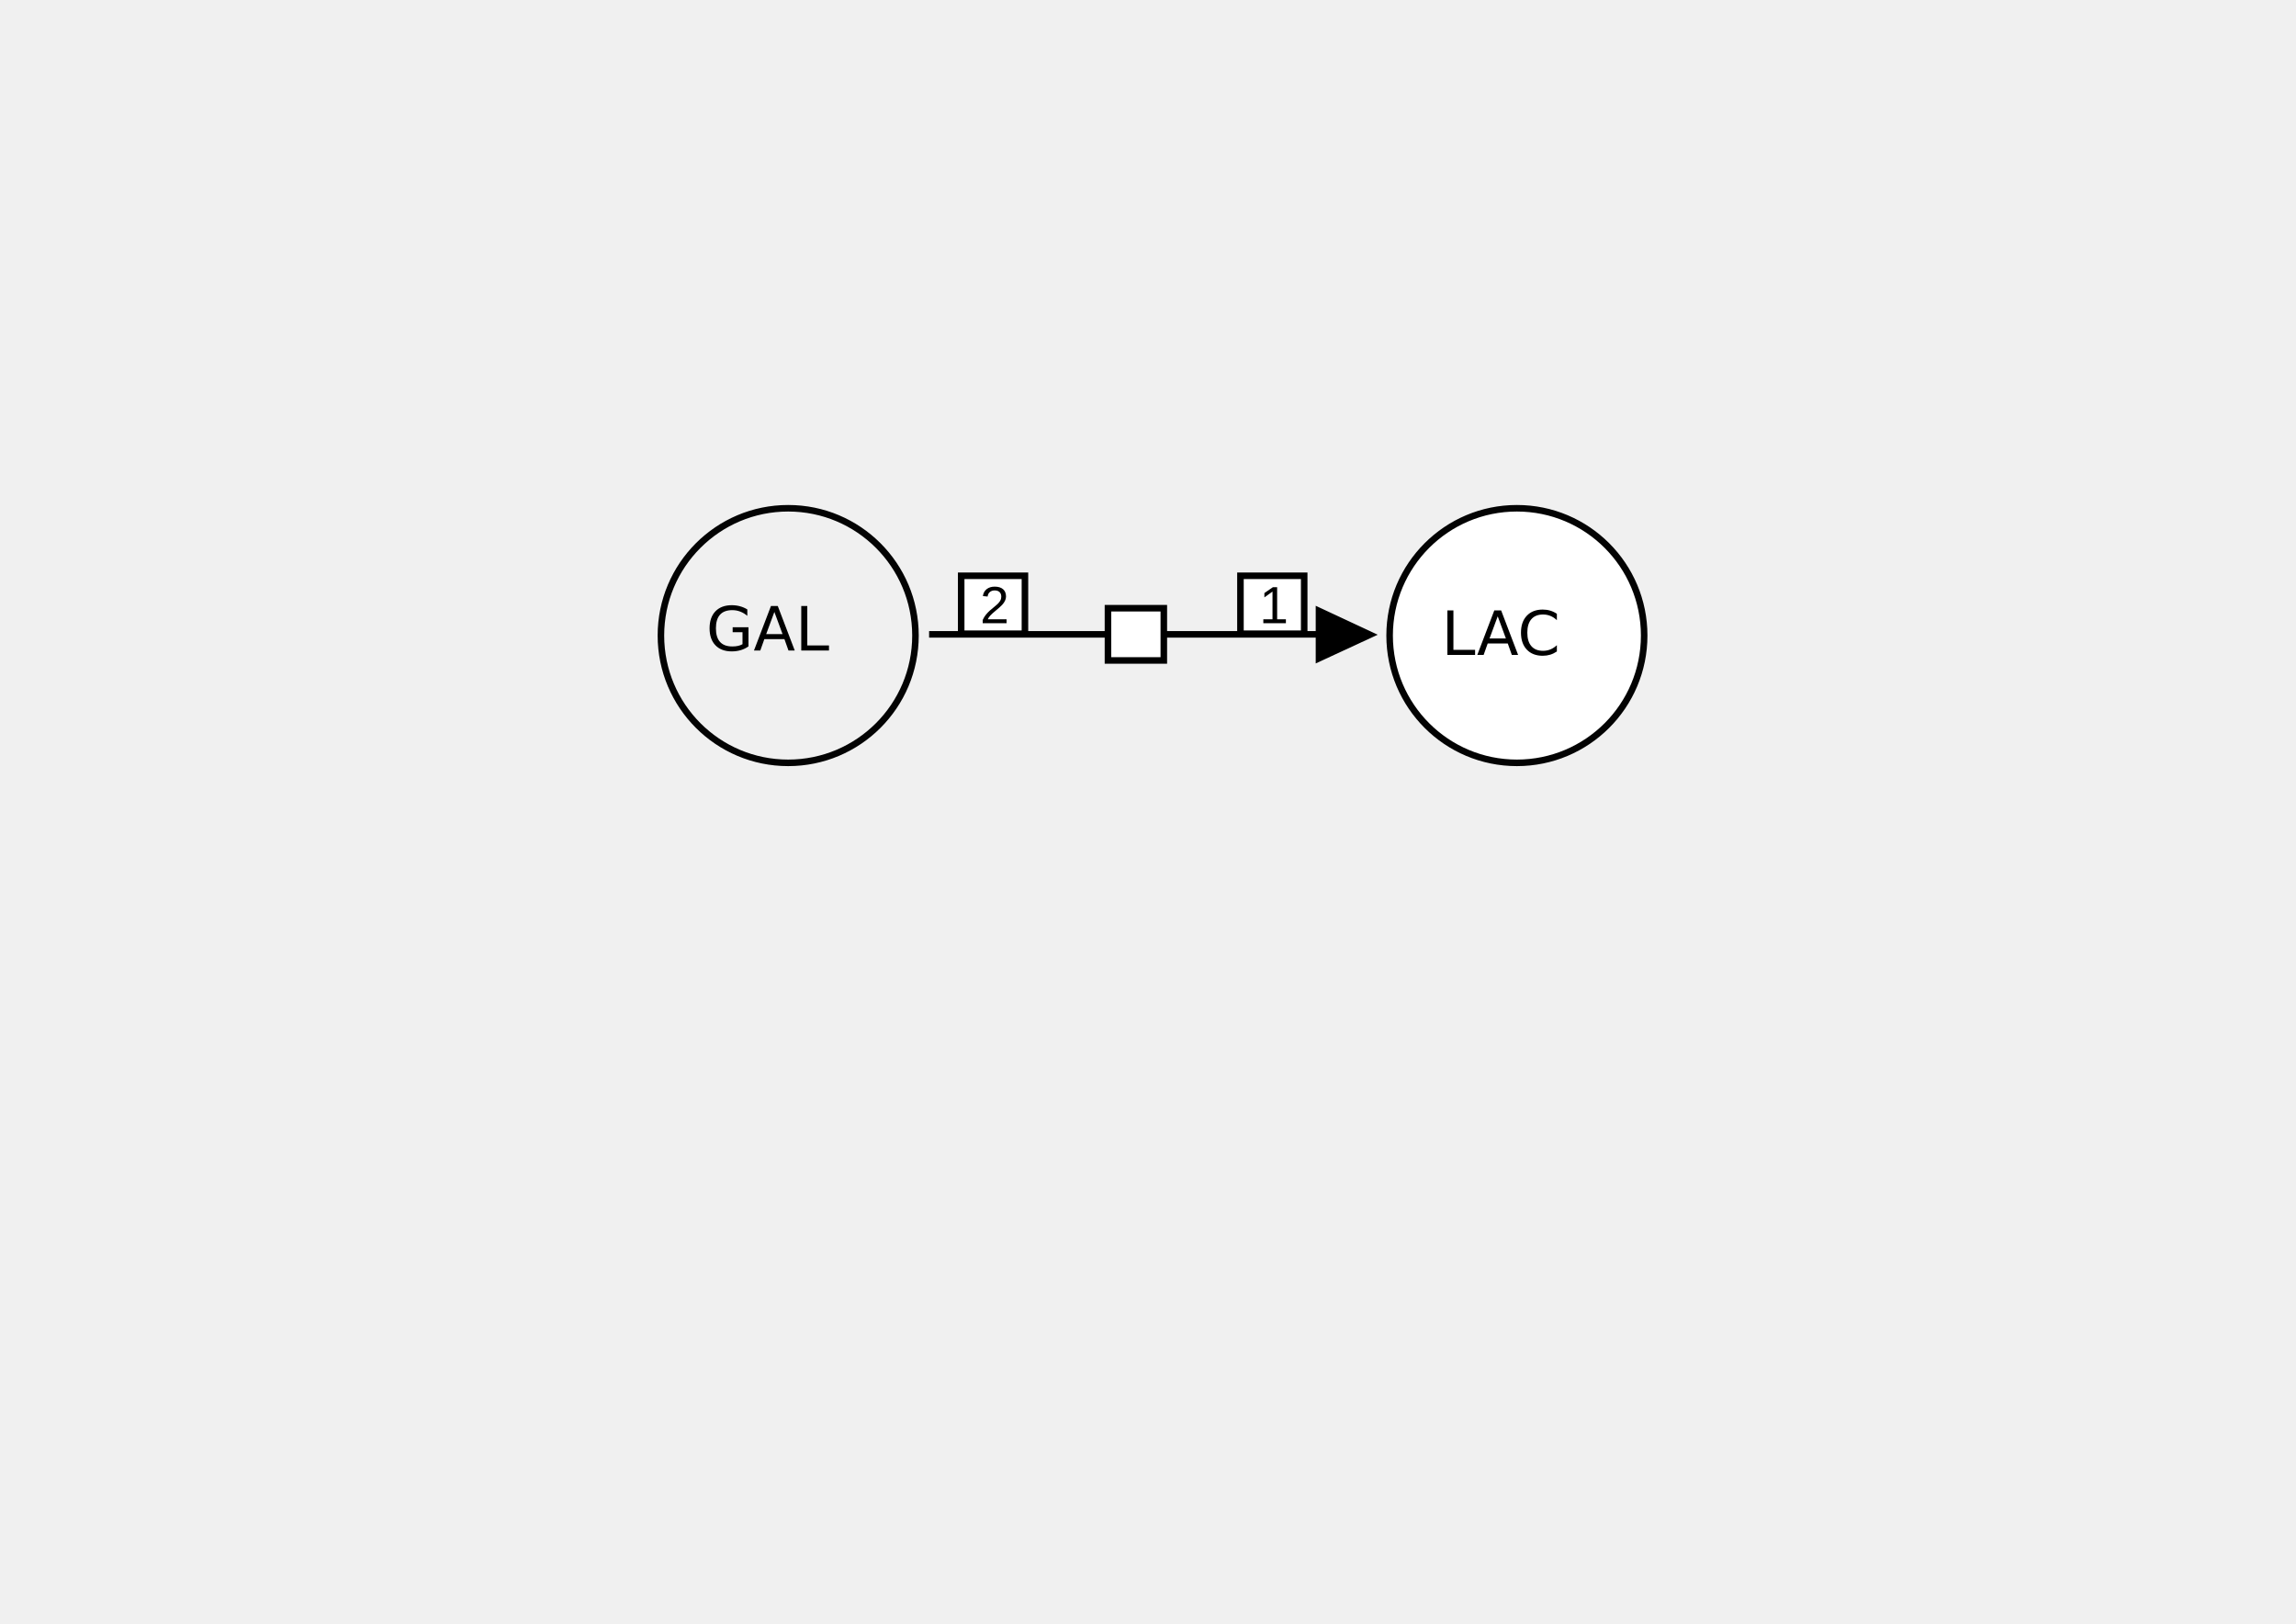
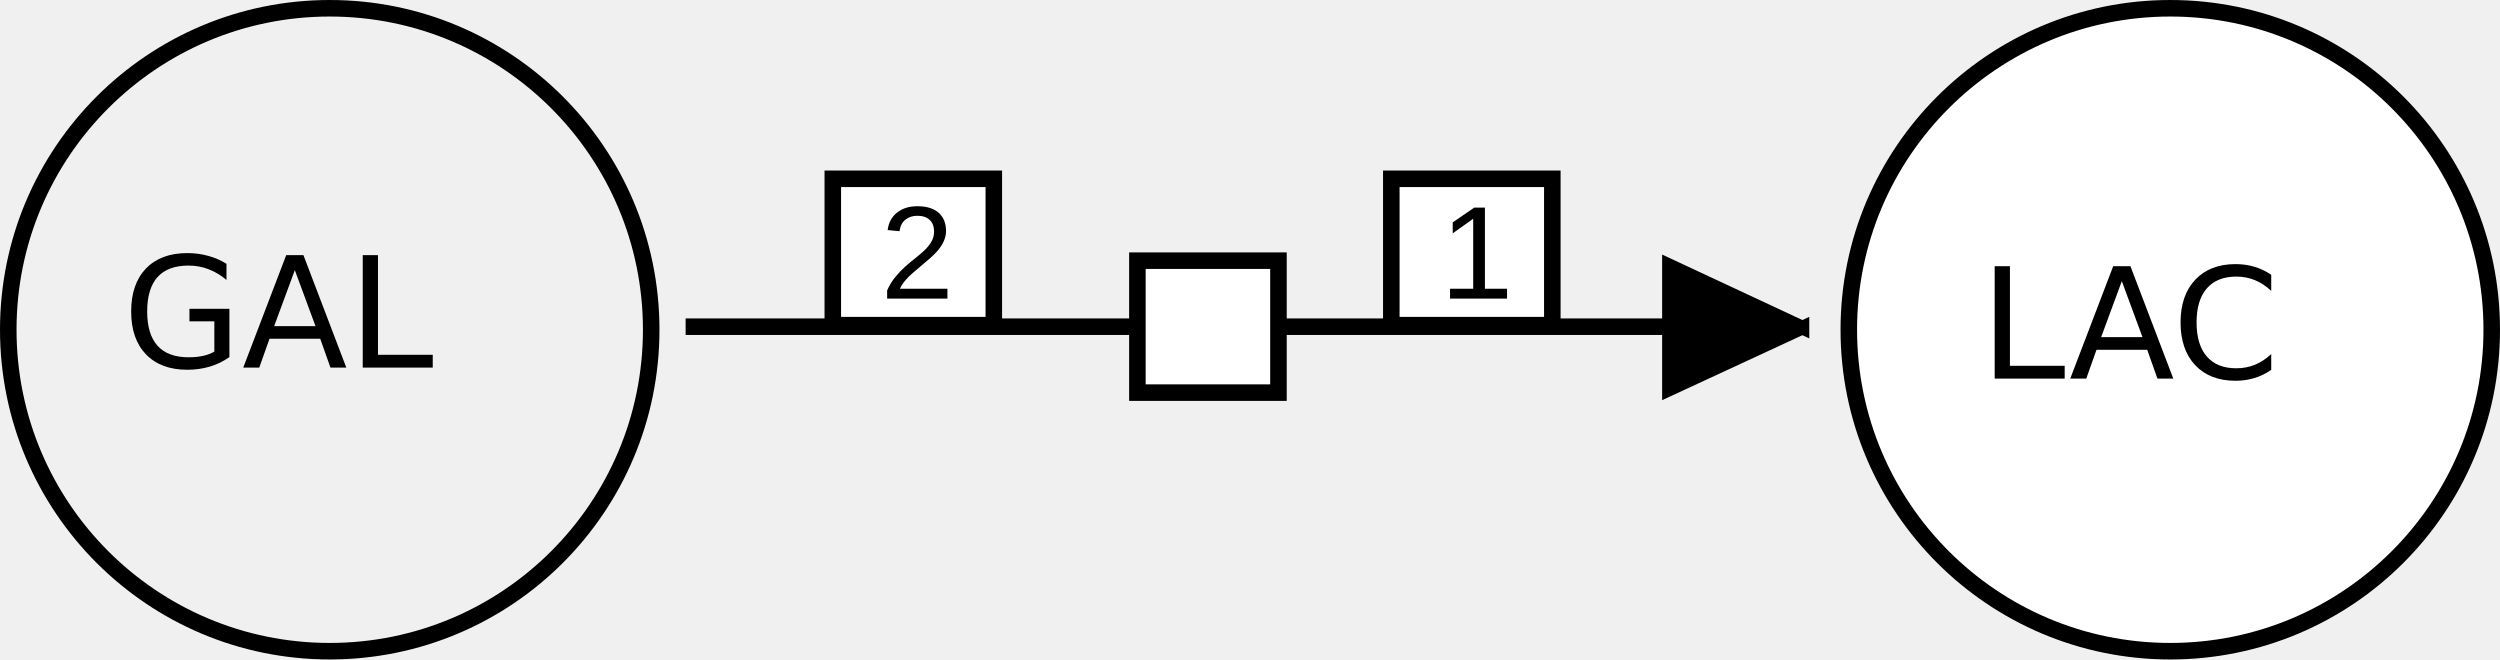
- <svg xmlns="http://www.w3.org/2000/svg" width="1052.362" height="744.094" id="svg2" version="1.0">
+ <svg xmlns="http://www.w3.org/2000/svg" width="453.673" height="119.673" id="svg2" version="1.0">
  <defs id="defs4">
-     <marker orient="auto" refY="0.0" refX="0.0" id="Arrow1Mend" style="overflow:visible;">
-       <path id="path2972" d="M 0.0,0.0 L 5.0,-5.0 L -12.5,0.0 L 5.0,5.0 L 0.0,0.0 z " style="fill-rule:evenodd;stroke:#000000;stroke-width:1.0pt;marker-start:none;" transform="scale(0.4) rotate(180) translate(10,0)" />
+     <marker orient="auto" refY="0" refX="0" id="Arrow1Mend" style="overflow:visible">
+       <path id="path2972" d="M 0,0 5,-5 -12.5,0 5,5 0,0 z" style="fill-rule:evenodd;stroke:#000000;stroke-width:1pt;marker-start:none" transform="matrix(-0.4,0,0,-0.4,-4,0)" />
    </marker>
-     <marker orient="auto" refY="0.0" refX="0.0" id="Arrow1Lend" style="overflow:visible;">
-       <path id="path2978" d="M 0.0,0.0 L 5.0,-5.0 L -12.5,0.0 L 5.0,5.0 L 0.0,0.0 z " style="fill-rule:evenodd;stroke:#000000;stroke-width:1.0pt;marker-start:none;" transform="scale(0.8) rotate(180) translate(12.5,0)" />
+     <marker orient="auto" refY="0" refX="0" id="Arrow1Lend" style="overflow:visible">
+       <path id="path2978" d="M 0,0 5,-5 -12.5,0 5,5 0,0 z" style="fill-rule:evenodd;stroke:#000000;stroke-width:1pt;marker-start:none" transform="matrix(-0.8,0,0,-0.8,-10,0)" />
    </marker>
  </defs>
-   <g id="layer2" style="opacity:1">
-     <text xml:space="preserve" style="font-size:12px;font-style:normal;font-weight:normal;opacity:1;fill:#000000;fill-opacity:1;stroke:none;stroke-width:1px;stroke-linecap:butt;stroke-linejoin:miter;stroke-opacity:1;font-family:Bitstream Vera Sans" x="361.415" y="298.128" id="text5899">
+   <g id="layer2" transform="translate(-301.4285,-231.4167)">
+     <text xml:space="preserve" style="font-size:12px;font-style:normal;font-weight:normal;fill:#000000;fill-opacity:1;stroke:none;font-family:Bitstream Vera Sans" x="361.415" y="298.128" id="text5899">
      <tspan x="361.415" y="298.128" style="font-size:28px;font-weight:normal;text-align:center;text-anchor:middle" id="tspan5154">GAL</tspan>
    </text>
-     <path style="opacity:1;fill:none;fill-opacity:0.75;fill-rule:evenodd;stroke:#000000;stroke-width:3;stroke-linecap:butt;stroke-linejoin:miter;stroke-miterlimit:4;stroke-dasharray:none;stroke-dashoffset:0;stroke-opacity:1" d="M 528.317,290.703 L 606.469,290.703" id="path3769" />
-     <path style="opacity:1;fill:#000000;fill-opacity:1;fill-rule:evenodd;stroke:#000000;stroke-width:2.492;stroke-linecap:butt;stroke-linejoin:miter;stroke-miterlimit:4;stroke-dasharray:none;stroke-opacity:1" d="M 628.509,290.87 L 604.299,302.084 L 604.299,279.566 L 628.509,290.87 z " id="path3336" />
-     <path id="path3778" d="M 527.798,290.703 L 425.849,290.703" style="opacity:1;fill:none;fill-opacity:0.75;fill-rule:evenodd;stroke:#000000;stroke-width:3;stroke-linecap:butt;stroke-linejoin:miter;stroke-miterlimit:4;stroke-dasharray:none;stroke-dashoffset:0;stroke-opacity:1" />
-     <rect y="278.719" x="507.831" height="23.947" width="25.598" id="rect2829" style="opacity:1;fill:#ffffff;fill-opacity:1;fill-rule:nonzero;stroke:#000000;stroke-width:3;stroke-miterlimit:4;stroke-dasharray:none;stroke-dashoffset:0;stroke-opacity:1" />
-     <rect style="opacity:1;fill:#ffffff;fill-opacity:1;fill-rule:nonzero;stroke:#000000;stroke-width:3;stroke-miterlimit:4;stroke-dasharray:none;stroke-dashoffset:0;stroke-opacity:1" id="rect5156" width="29.219" height="26.556" x="440.556" y="263.864" />
-     <text xml:space="preserve" style="font-size:20px;font-style:normal;font-variant:normal;font-weight:normal;font-stretch:normal;text-align:start;line-height:125%;writing-mode:lr-tb;text-anchor:start;fill:#000000;fill-opacity:1;stroke:none;stroke-width:1px;stroke-linecap:butt;stroke-linejoin:miter;stroke-opacity:1;font-family:Arial" x="449.215" y="285.607" id="text5158">
-       <tspan id="tspan5160" x="449.215" y="285.607" style="font-size:24px;font-style:normal;font-variant:normal;font-weight:normal;font-stretch:normal;text-align:start;line-height:125%;writing-mode:lr-tb;text-anchor:start;font-family:Arial">2</tspan>
+     <rect style="fill:#ffffff;fill-opacity:1;fill-rule:nonzero;stroke:#000000;stroke-width:3;stroke-miterlimit:4;stroke-opacity:1;stroke-dasharray:none;stroke-dashoffset:0" id="rect5156" width="29.219" height="26.556" x="452.556" y="263.864" />
+     <text xml:space="preserve" style="font-size:20px;font-style:normal;font-variant:normal;font-weight:normal;font-stretch:normal;text-align:start;line-height:125%;writing-mode:lr-tb;text-anchor:start;fill:#000000;fill-opacity:1;stroke:none;font-family:Arial" x="461.215" y="285.607" id="text5158">
+       <tspan id="tspan5160" x="461.215" y="285.607" style="font-size:24px;font-style:normal;font-variant:normal;font-weight:normal;font-stretch:normal;text-align:start;line-height:125%;writing-mode:lr-tb;text-anchor:start;font-family:Arial">2</tspan>
    </text>
-     <path style="opacity:0.988;fill:none;fill-opacity:1;fill-rule:evenodd;stroke:black;stroke-width:3;stroke-linecap:round;stroke-miterlimit:4;stroke-dasharray:none;stroke-dashoffset:0;stroke-opacity:1" id="path5309" d="M 834.891 291.294 A 58.336 58.336 0 1 1  718.218,291.294 A 58.336 58.336 0 1 1  834.891 291.294 z" transform="translate(-415.2899,-4.061e-2)" />
-     <path transform="translate(-81.2899,-4.061e-2)" d="M 834.891 291.294 A 58.336 58.336 0 1 1  718.218,291.294 A 58.336 58.336 0 1 1  834.891 291.294 z" id="path6204" style="opacity:0.988;fill:white;fill-opacity:1;fill-rule:evenodd;stroke:black;stroke-width:3;stroke-linecap:round;stroke-miterlimit:4;stroke-dasharray:none;stroke-dashoffset:0;stroke-opacity:1" />
-     <text id="text6200" y="300.128" x="697.415" style="font-size:12px;font-style:normal;font-weight:normal;opacity:1;fill:#000000;fill-opacity:1;stroke:none;stroke-width:1px;stroke-linecap:butt;stroke-linejoin:miter;stroke-opacity:1;font-family:Bitstream Vera Sans" xml:space="preserve">
+     <path id="path3778" d="m 527.798,290.703 -101.949,0" style="fill:none;stroke:#000000;stroke-width:3;stroke-linecap:butt;stroke-linejoin:miter;stroke-miterlimit:4;stroke-opacity:1;stroke-dasharray:none;stroke-dashoffset:0" />
+     <path style="fill:none;stroke:#000000;stroke-width:3;stroke-linecap:butt;stroke-linejoin:miter;stroke-miterlimit:4;stroke-opacity:1;stroke-dasharray:none;stroke-dashoffset:0" d="m 528.317,290.703 78.151,0" id="path3769" />
+     <path style="fill:#000000;fill-opacity:1;fill-rule:evenodd;stroke:#000000;stroke-width:2.492;stroke-linecap:butt;stroke-linejoin:miter;stroke-miterlimit:4;stroke-opacity:1;stroke-dasharray:none" d="m 628.509,290.87 -24.209,11.215 0,-22.518 24.209,11.304 z" id="path3336" />
+     <rect y="278.719" x="507.831" height="23.947" width="25.598" id="rect2829" style="fill:#ffffff;fill-opacity:1;fill-rule:nonzero;stroke:#000000;stroke-width:3;stroke-miterlimit:4;stroke-opacity:1;stroke-dasharray:none;stroke-dashoffset:0" />
+     <path style="fill:none;stroke:#000000;stroke-width:3;stroke-linecap:round;stroke-miterlimit:4;stroke-opacity:1;stroke-dasharray:none;stroke-dashoffset:0" id="path5309" d="m 834.891,291.294 c 0,32.218 -26.118,58.336 -58.336,58.336 -32.218,0 -58.336,-26.118 -58.336,-58.336 0,-32.218 26.118,-58.336 58.336,-58.336 32.218,0 58.336,26.118 58.336,58.336 z" transform="translate(-415.2899,-0.04061)" />
+     <path transform="translate(-81.2899,-0.04061)" d="m 834.891,291.294 c 0,32.218 -26.118,58.336 -58.336,58.336 -32.218,0 -58.336,-26.118 -58.336,-58.336 0,-32.218 26.118,-58.336 58.336,-58.336 32.218,0 58.336,26.118 58.336,58.336 z" id="path6204" style="fill:#ffffff;fill-opacity:1;fill-rule:evenodd;stroke:#000000;stroke-width:3;stroke-linecap:round;stroke-miterlimit:4;stroke-opacity:1;stroke-dasharray:none;stroke-dashoffset:0" />
+     <text id="text6200" y="300.128" x="697.415" style="font-size:12px;font-style:normal;font-weight:normal;fill:#000000;fill-opacity:1;stroke:none;font-family:Bitstream Vera Sans" xml:space="preserve">
      <tspan id="tspan6202" style="font-size:28px;font-weight:normal;text-align:center;text-anchor:middle" y="300.128" x="697.415">LAC</tspan>
    </text>
-     <rect y="263.864" x="568.556" height="26.556" width="29.219" id="rect3149" style="opacity:1;fill:#ffffff;fill-opacity:1;fill-rule:nonzero;stroke:#000000;stroke-width:3;stroke-miterlimit:4;stroke-dasharray:none;stroke-dashoffset:0;stroke-opacity:1" />
-     <text id="text3151" y="285.607" x="577.215" style="font-size:20px;font-style:normal;font-variant:normal;font-weight:normal;font-stretch:normal;text-align:start;line-height:125%;writing-mode:lr-tb;text-anchor:start;fill:#000000;fill-opacity:1;stroke:none;stroke-width:1px;stroke-linecap:butt;stroke-linejoin:miter;stroke-opacity:1;font-family:Arial" xml:space="preserve">
-       <tspan style="font-size:24px;font-style:normal;font-variant:normal;font-weight:normal;font-stretch:normal;text-align:start;line-height:125%;writing-mode:lr-tb;text-anchor:start;font-family:Arial" y="285.607" x="577.215" id="tspan3153">1</tspan>
+     <rect y="263.864" x="553.908" height="26.556" width="29.219" id="rect3149" style="fill:#ffffff;fill-opacity:1;fill-rule:nonzero;stroke:#000000;stroke-width:3;stroke-miterlimit:4;stroke-opacity:1;stroke-dasharray:none;stroke-dashoffset:0" />
+     <text id="text3151" y="285.607" x="562.74" style="font-size:20px;font-style:normal;font-variant:normal;font-weight:normal;font-stretch:normal;text-align:start;line-height:125%;writing-mode:lr-tb;text-anchor:start;fill:#000000;fill-opacity:1;stroke:none;font-family:Arial" xml:space="preserve">
+       <tspan style="font-size:24px;font-style:normal;font-variant:normal;font-weight:normal;font-stretch:normal;text-align:start;line-height:125%;writing-mode:lr-tb;text-anchor:start;font-family:Arial" y="285.607" x="562.74" id="tspan3153">1</tspan>
    </text>
  </g>
</svg>
